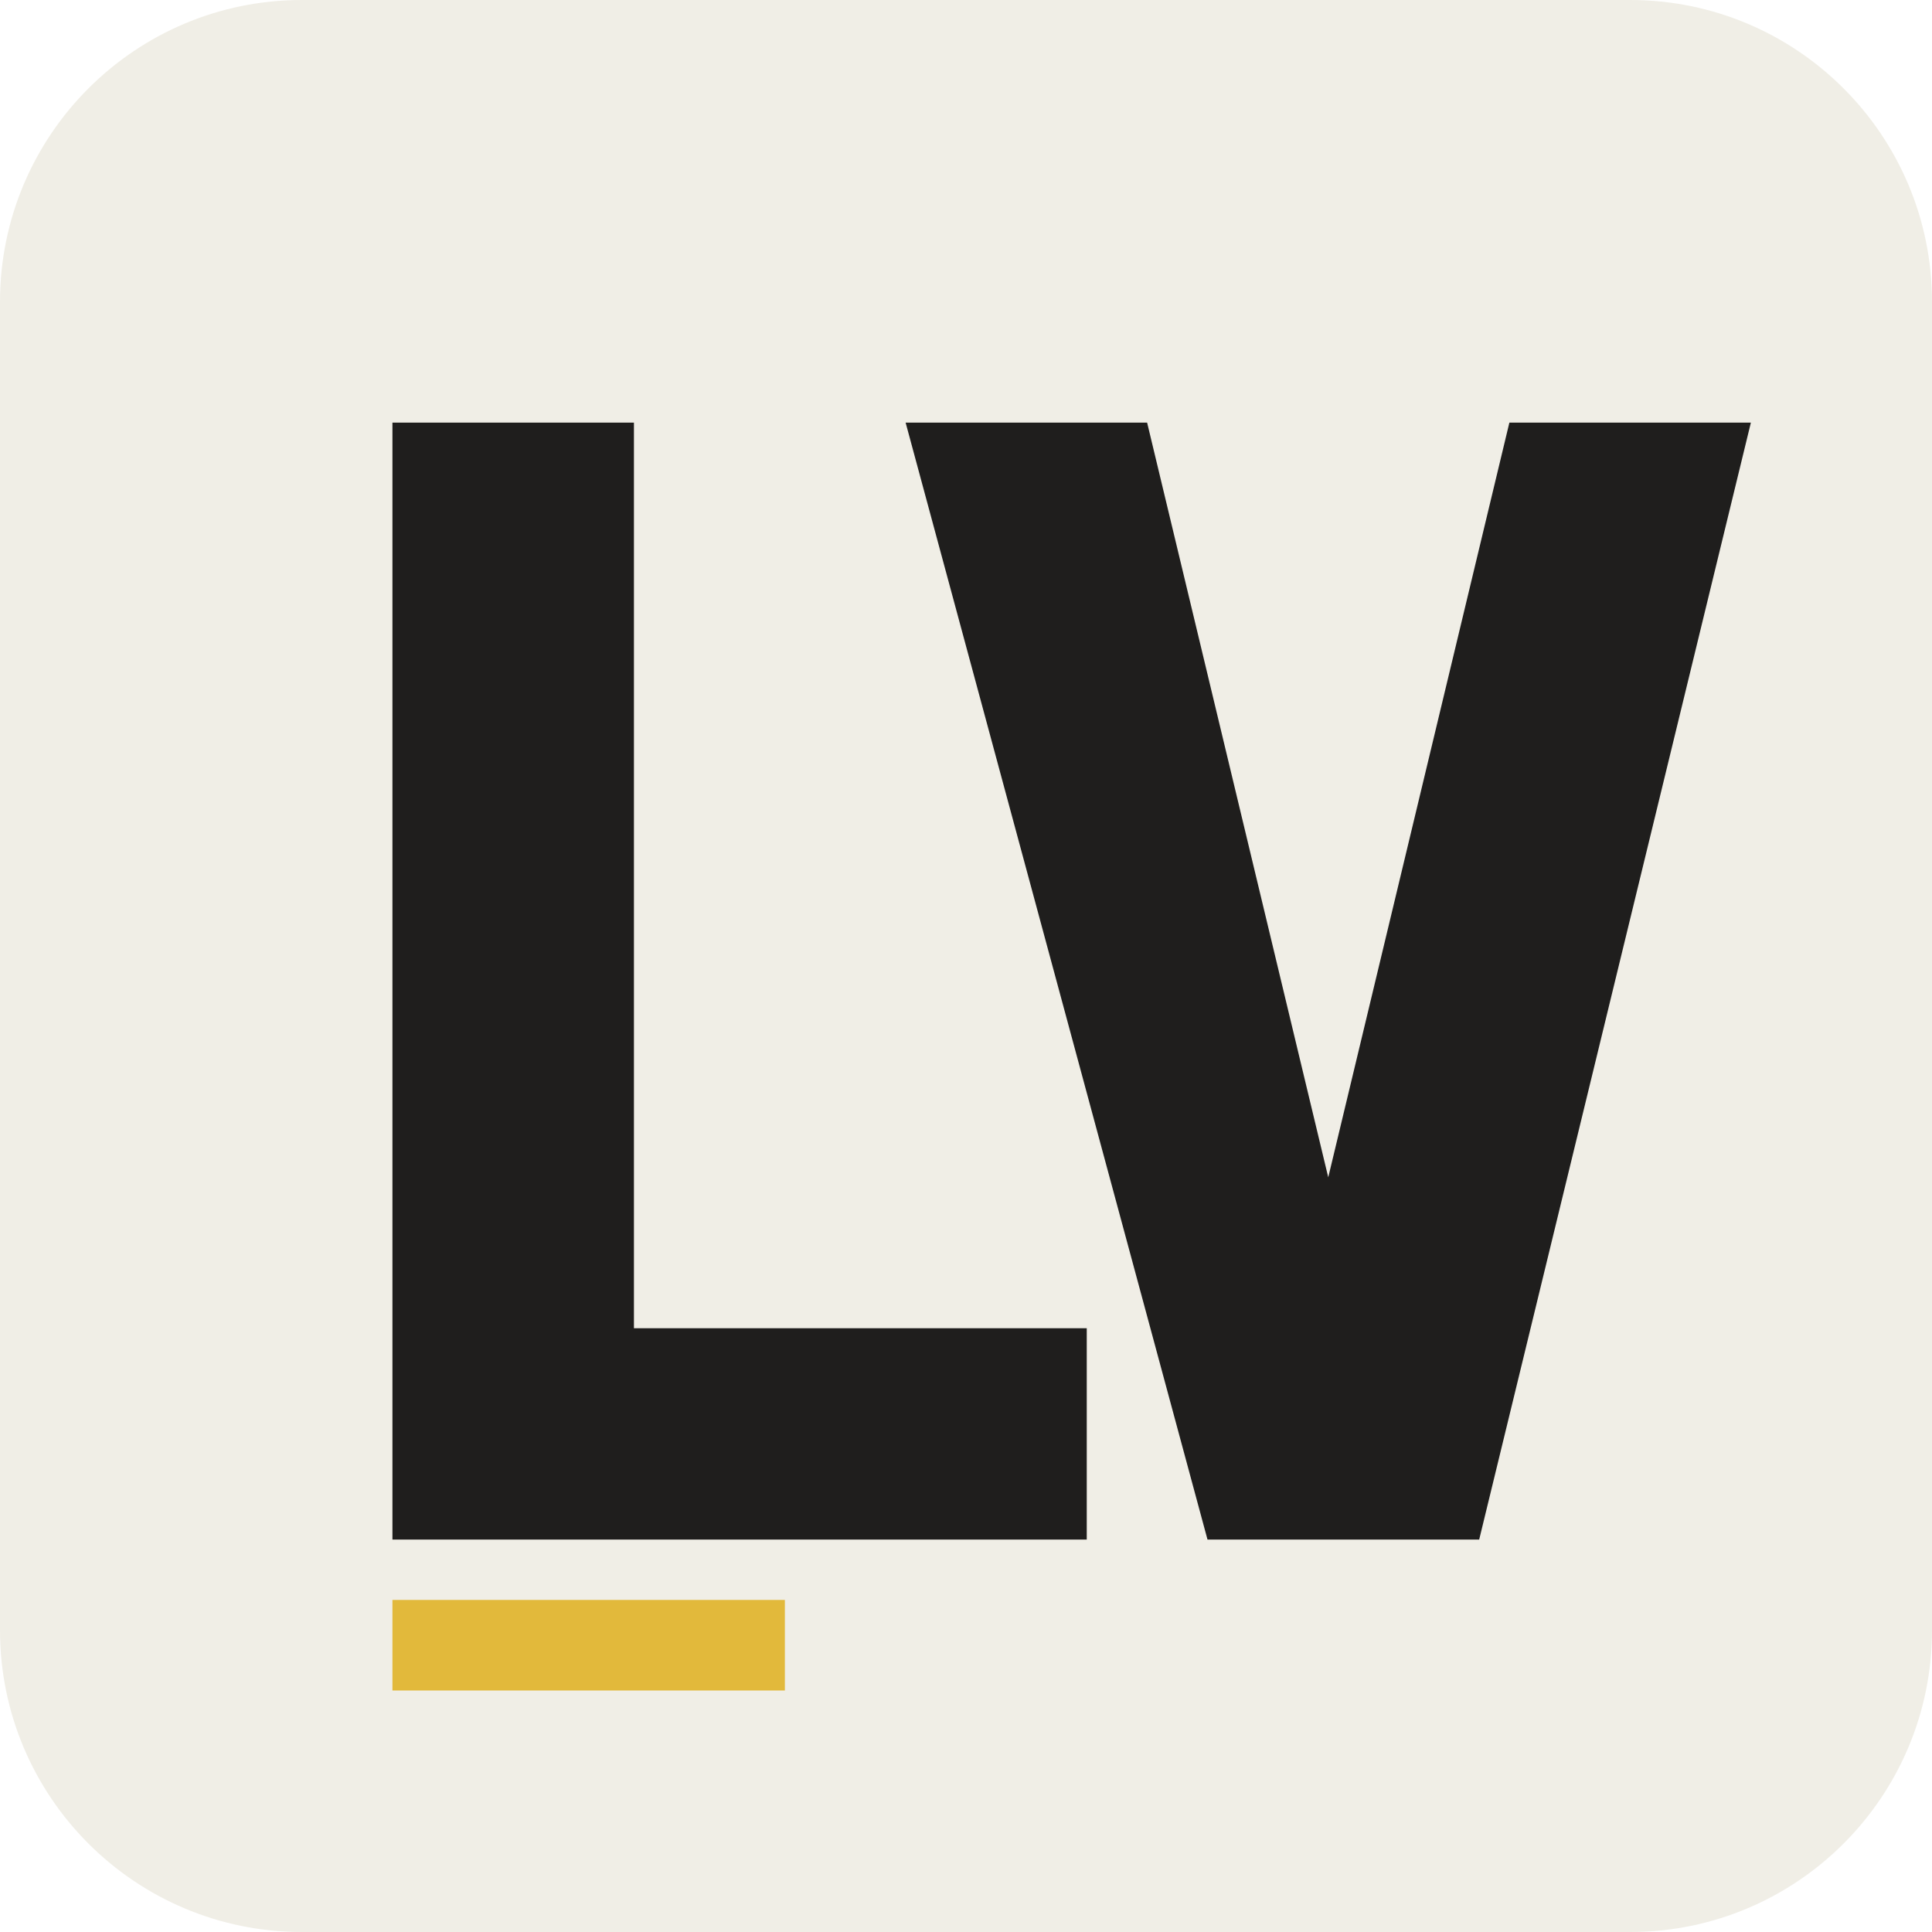
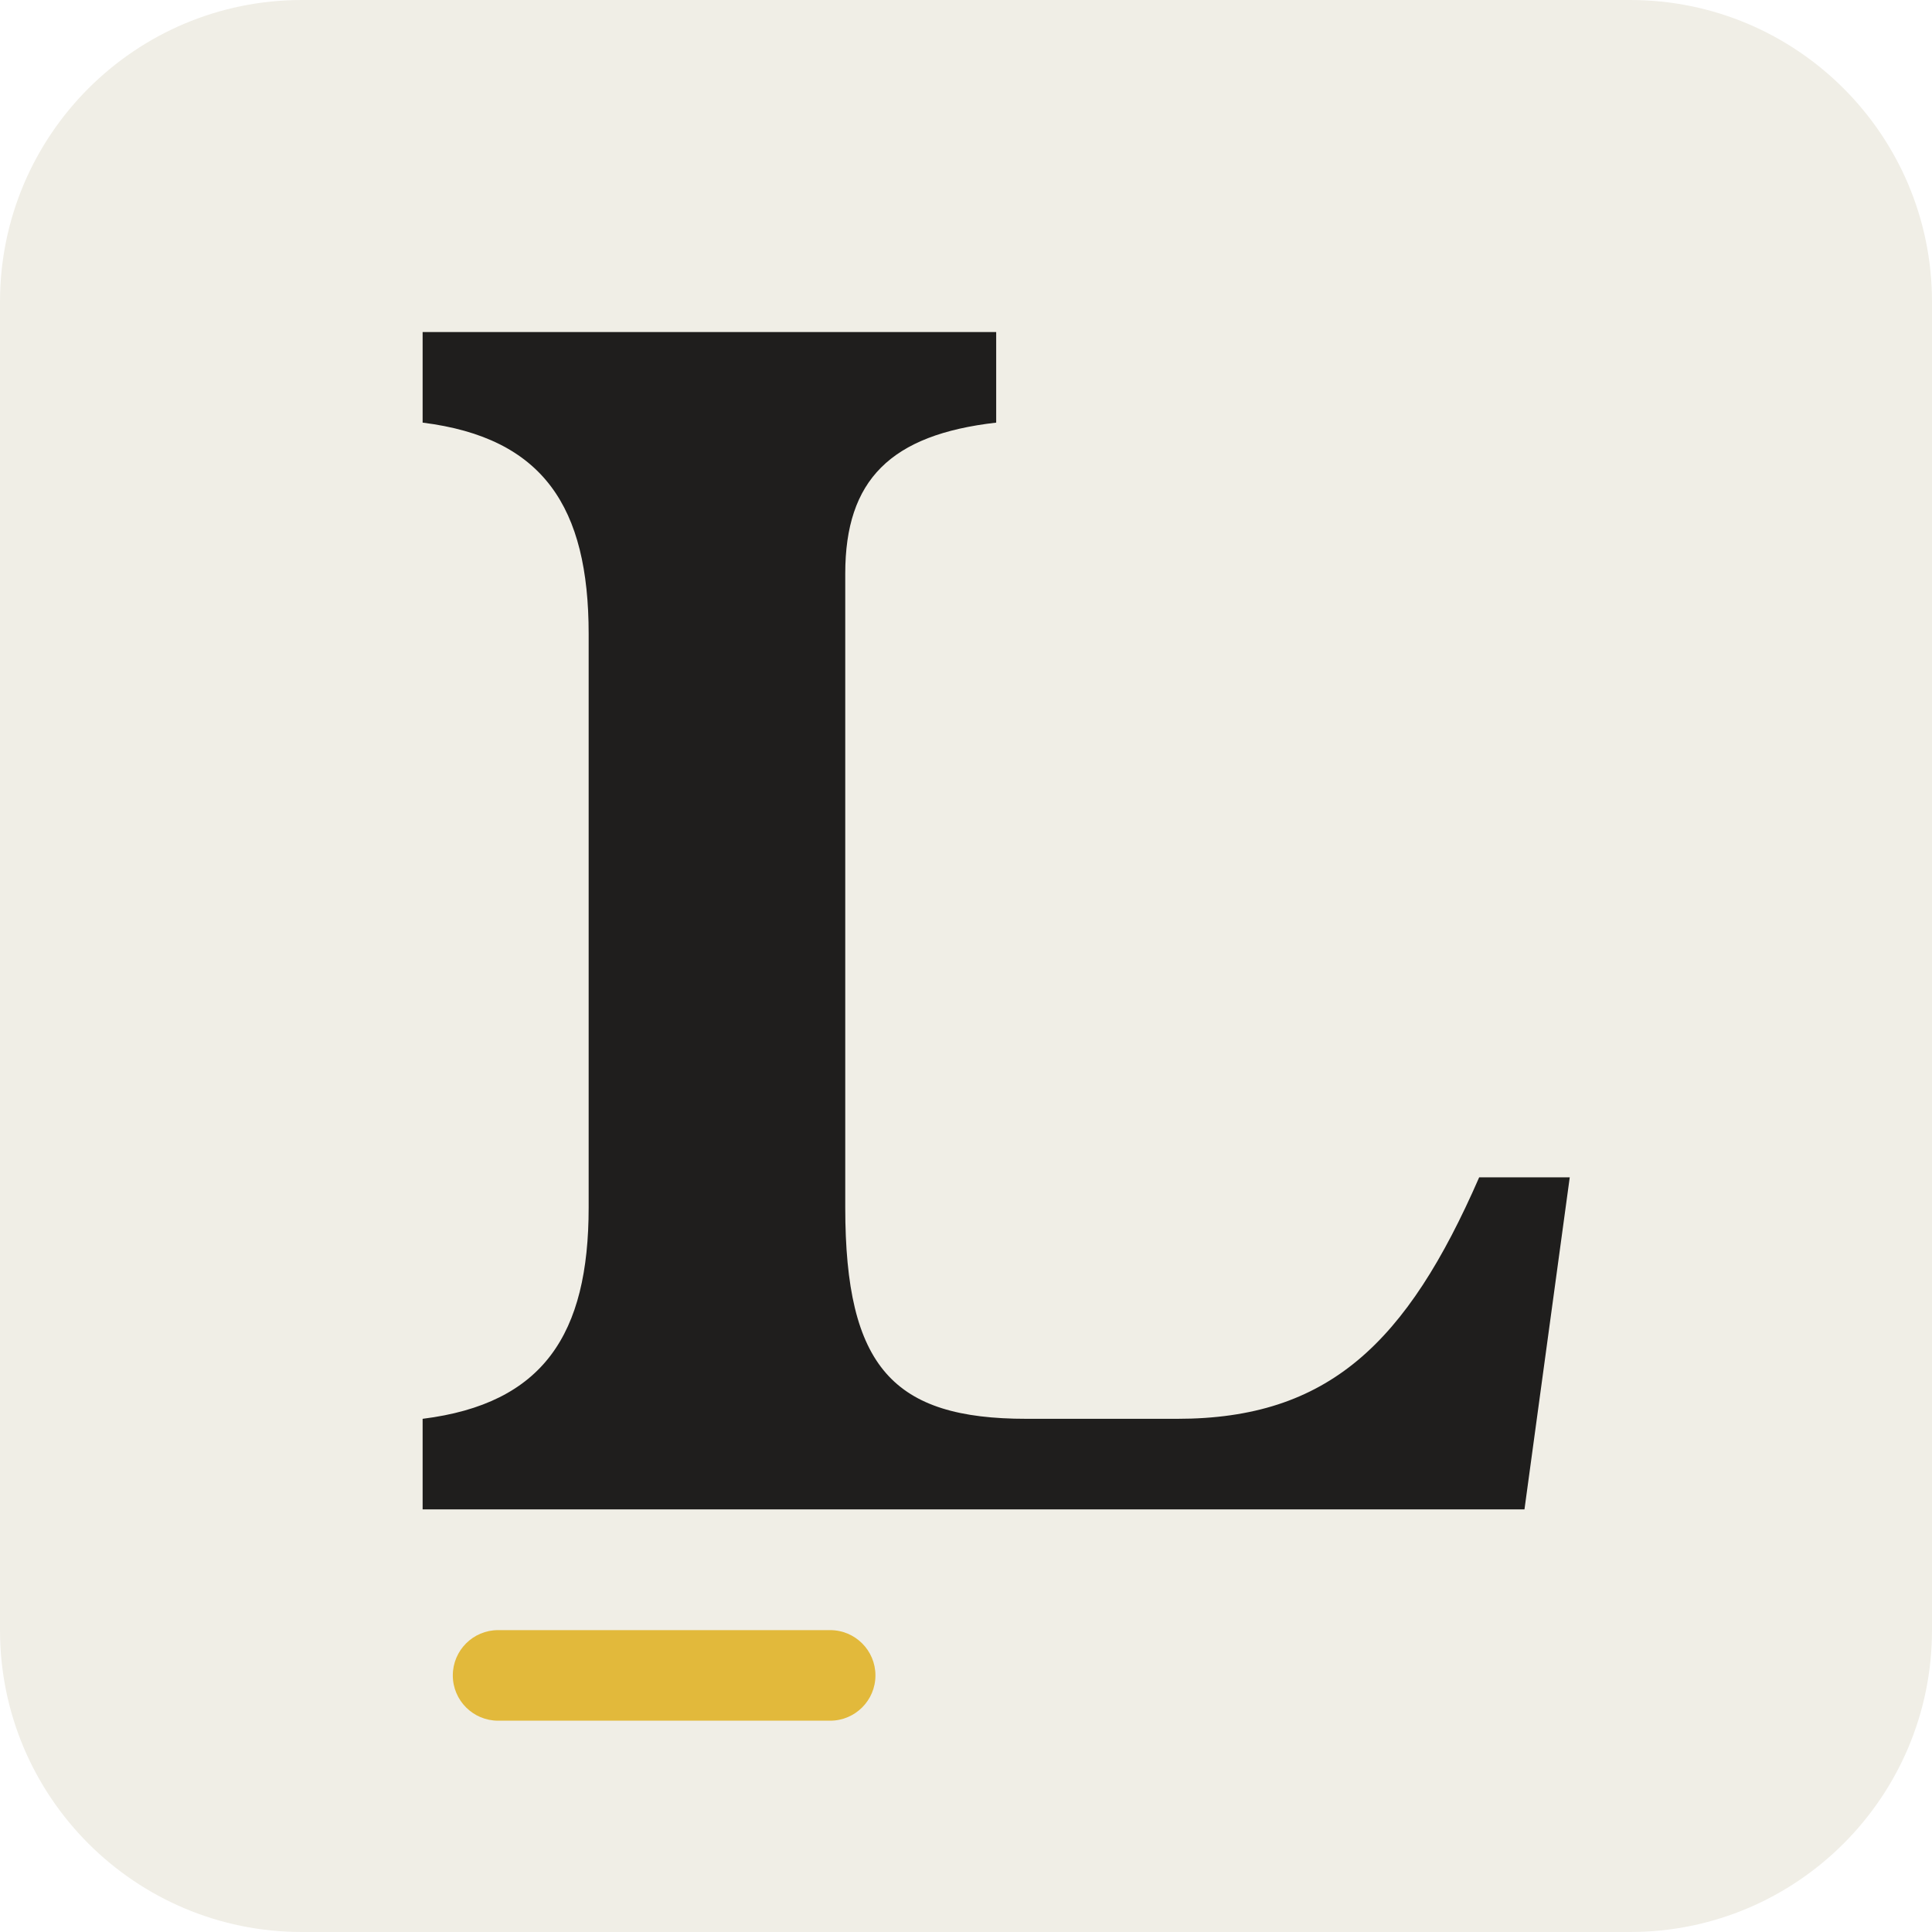
<svg xmlns="http://www.w3.org/2000/svg" viewBox="0 0 64 64">
  <rect width="64" height="64" rx="10" fill="#f0eee6" />
-   <path d="M13 14h8v30h15v7H13V14Zm17 0h8l6 25 6-25h8L49 51h-9L30 14Z" fill="#1f1e1d" />
-   <rect x="13" y="53" width="13" height="3" fill="#e2b93b" />
+   <path fill="#1f1e1d" d="M14 11h19v3c-3.5.4-5 1.9-5 5v21c0 5.3 1.6 7 6 7h5c5 0 7.6-2.5 10-8h3l-1.5 11H14v-3c4-.5 5.5-2.8 5.5-7V21c0-4.2-1.5-6.5-5.5-7v-3Z" />
+   <rect x="15" y="54" width="14" height="3" rx="1.5" fill="#e2b93b" />
</svg>
